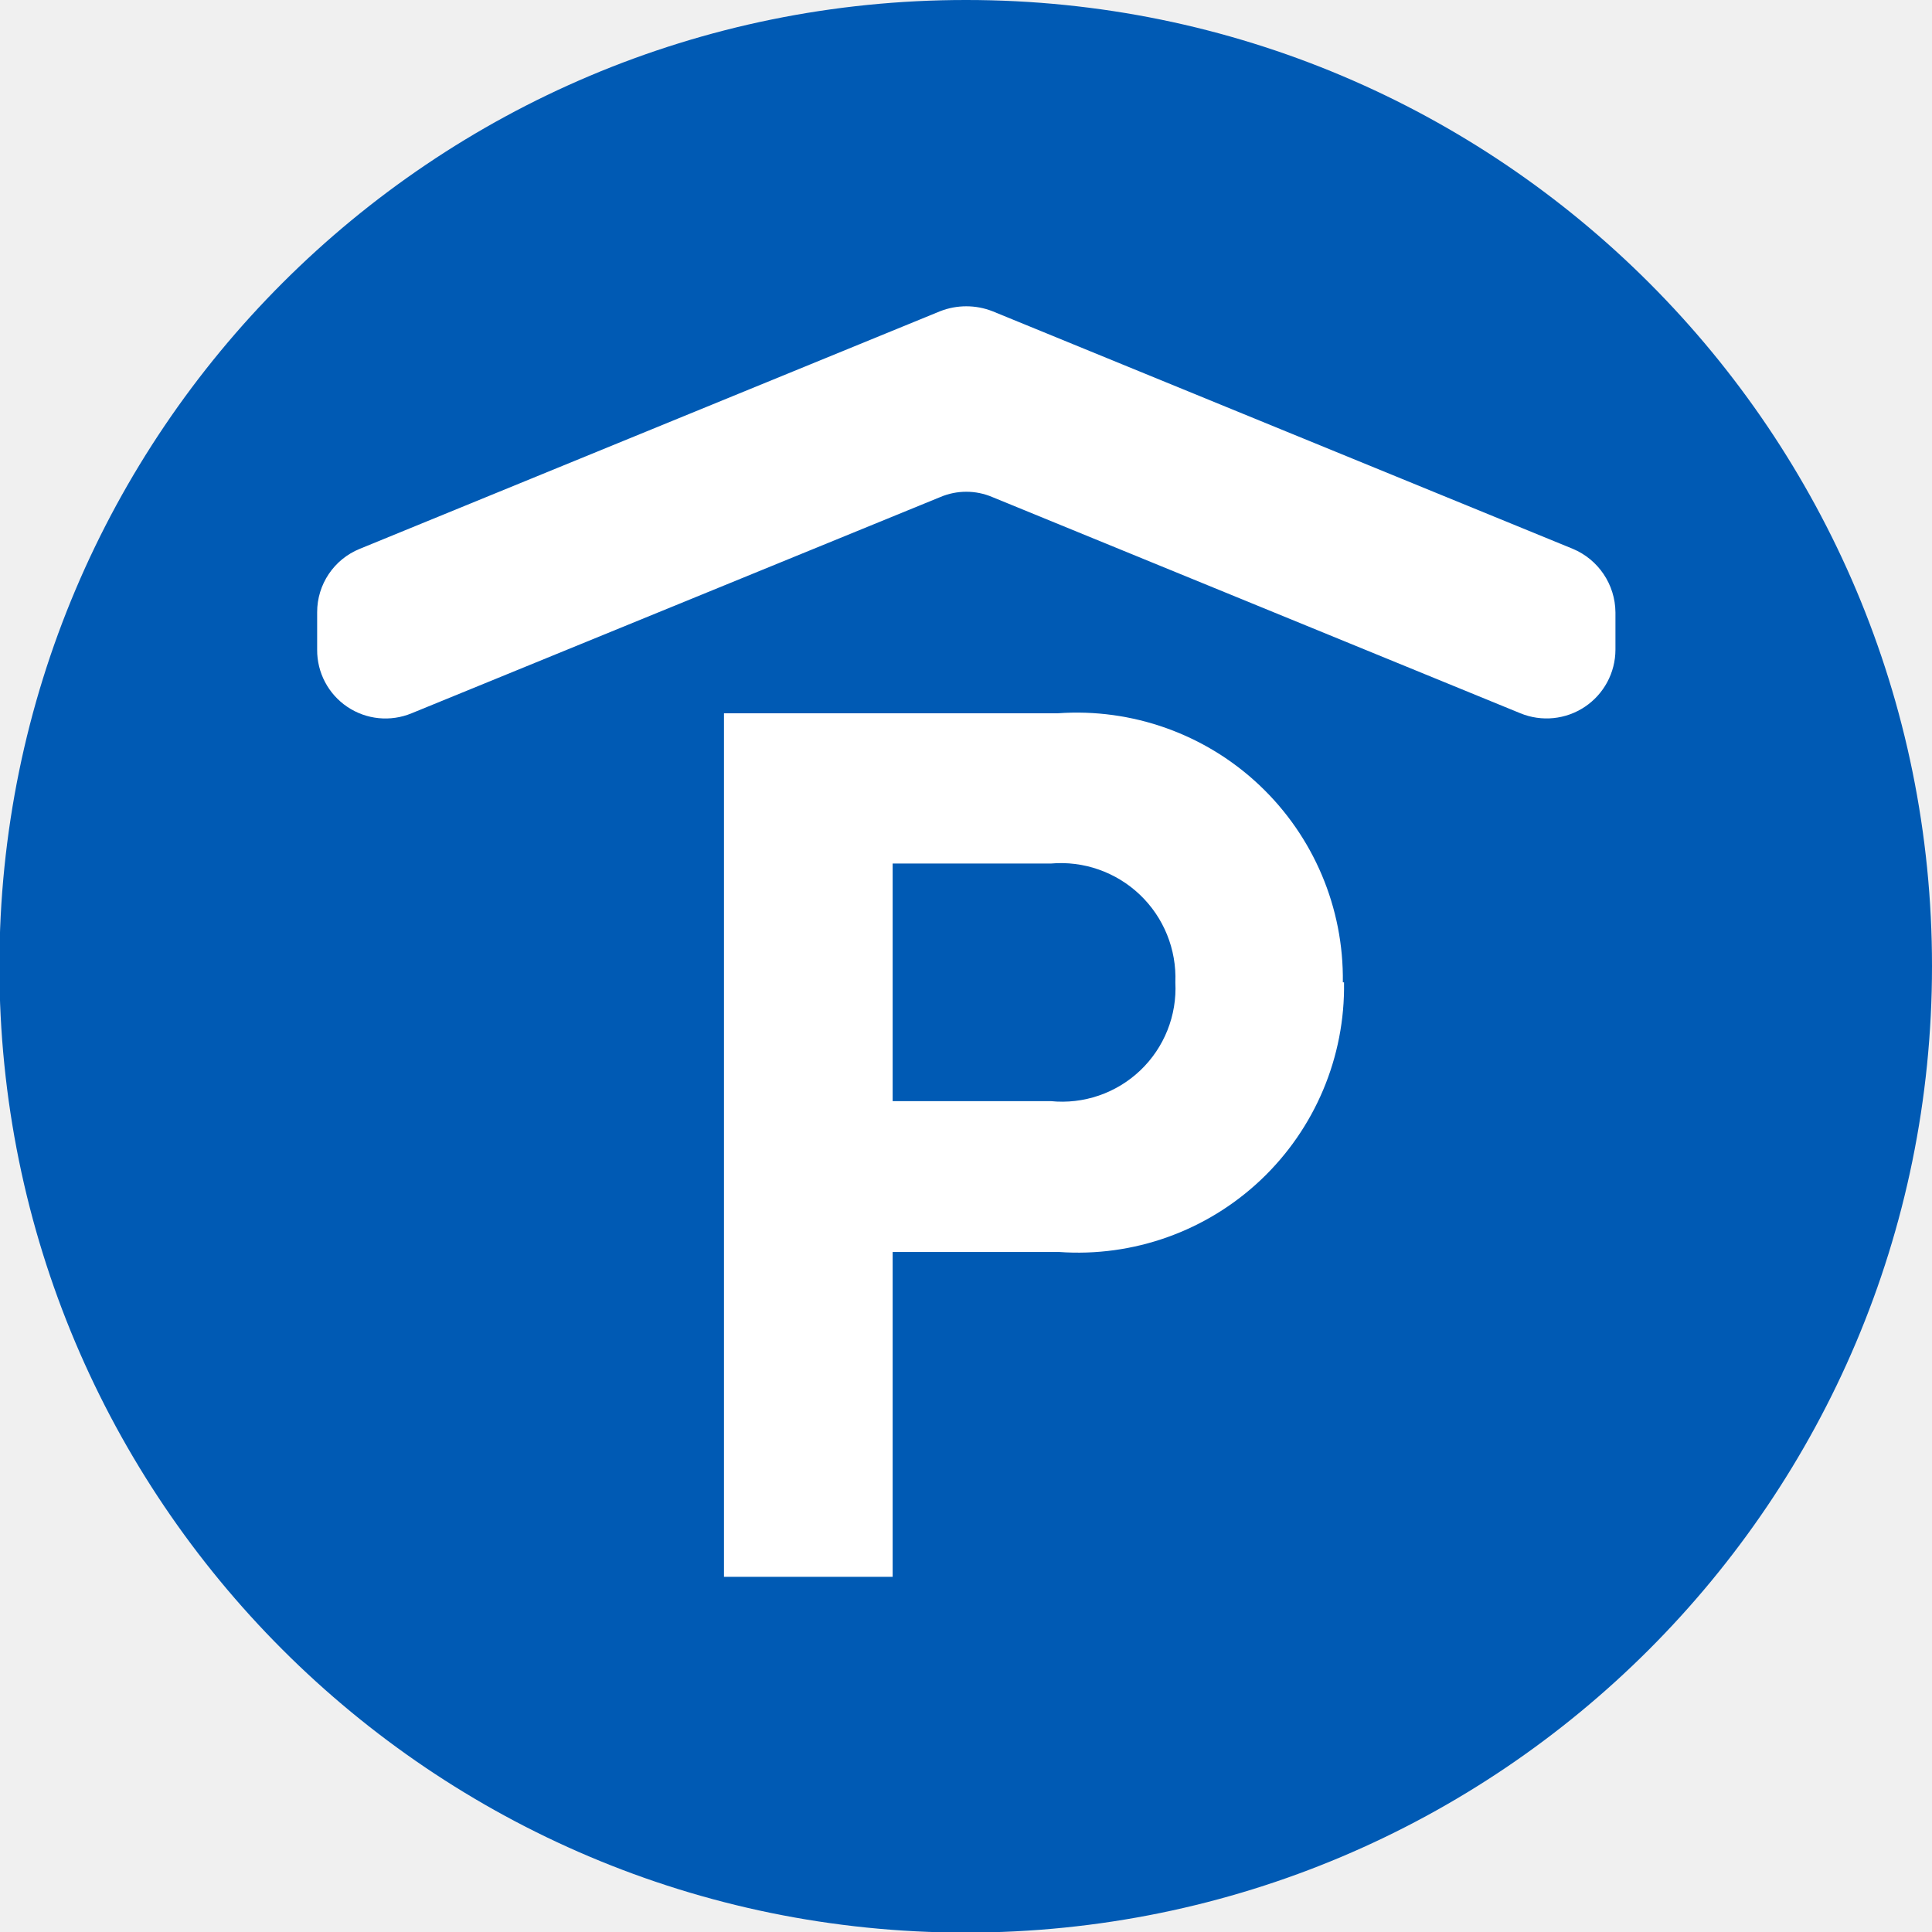
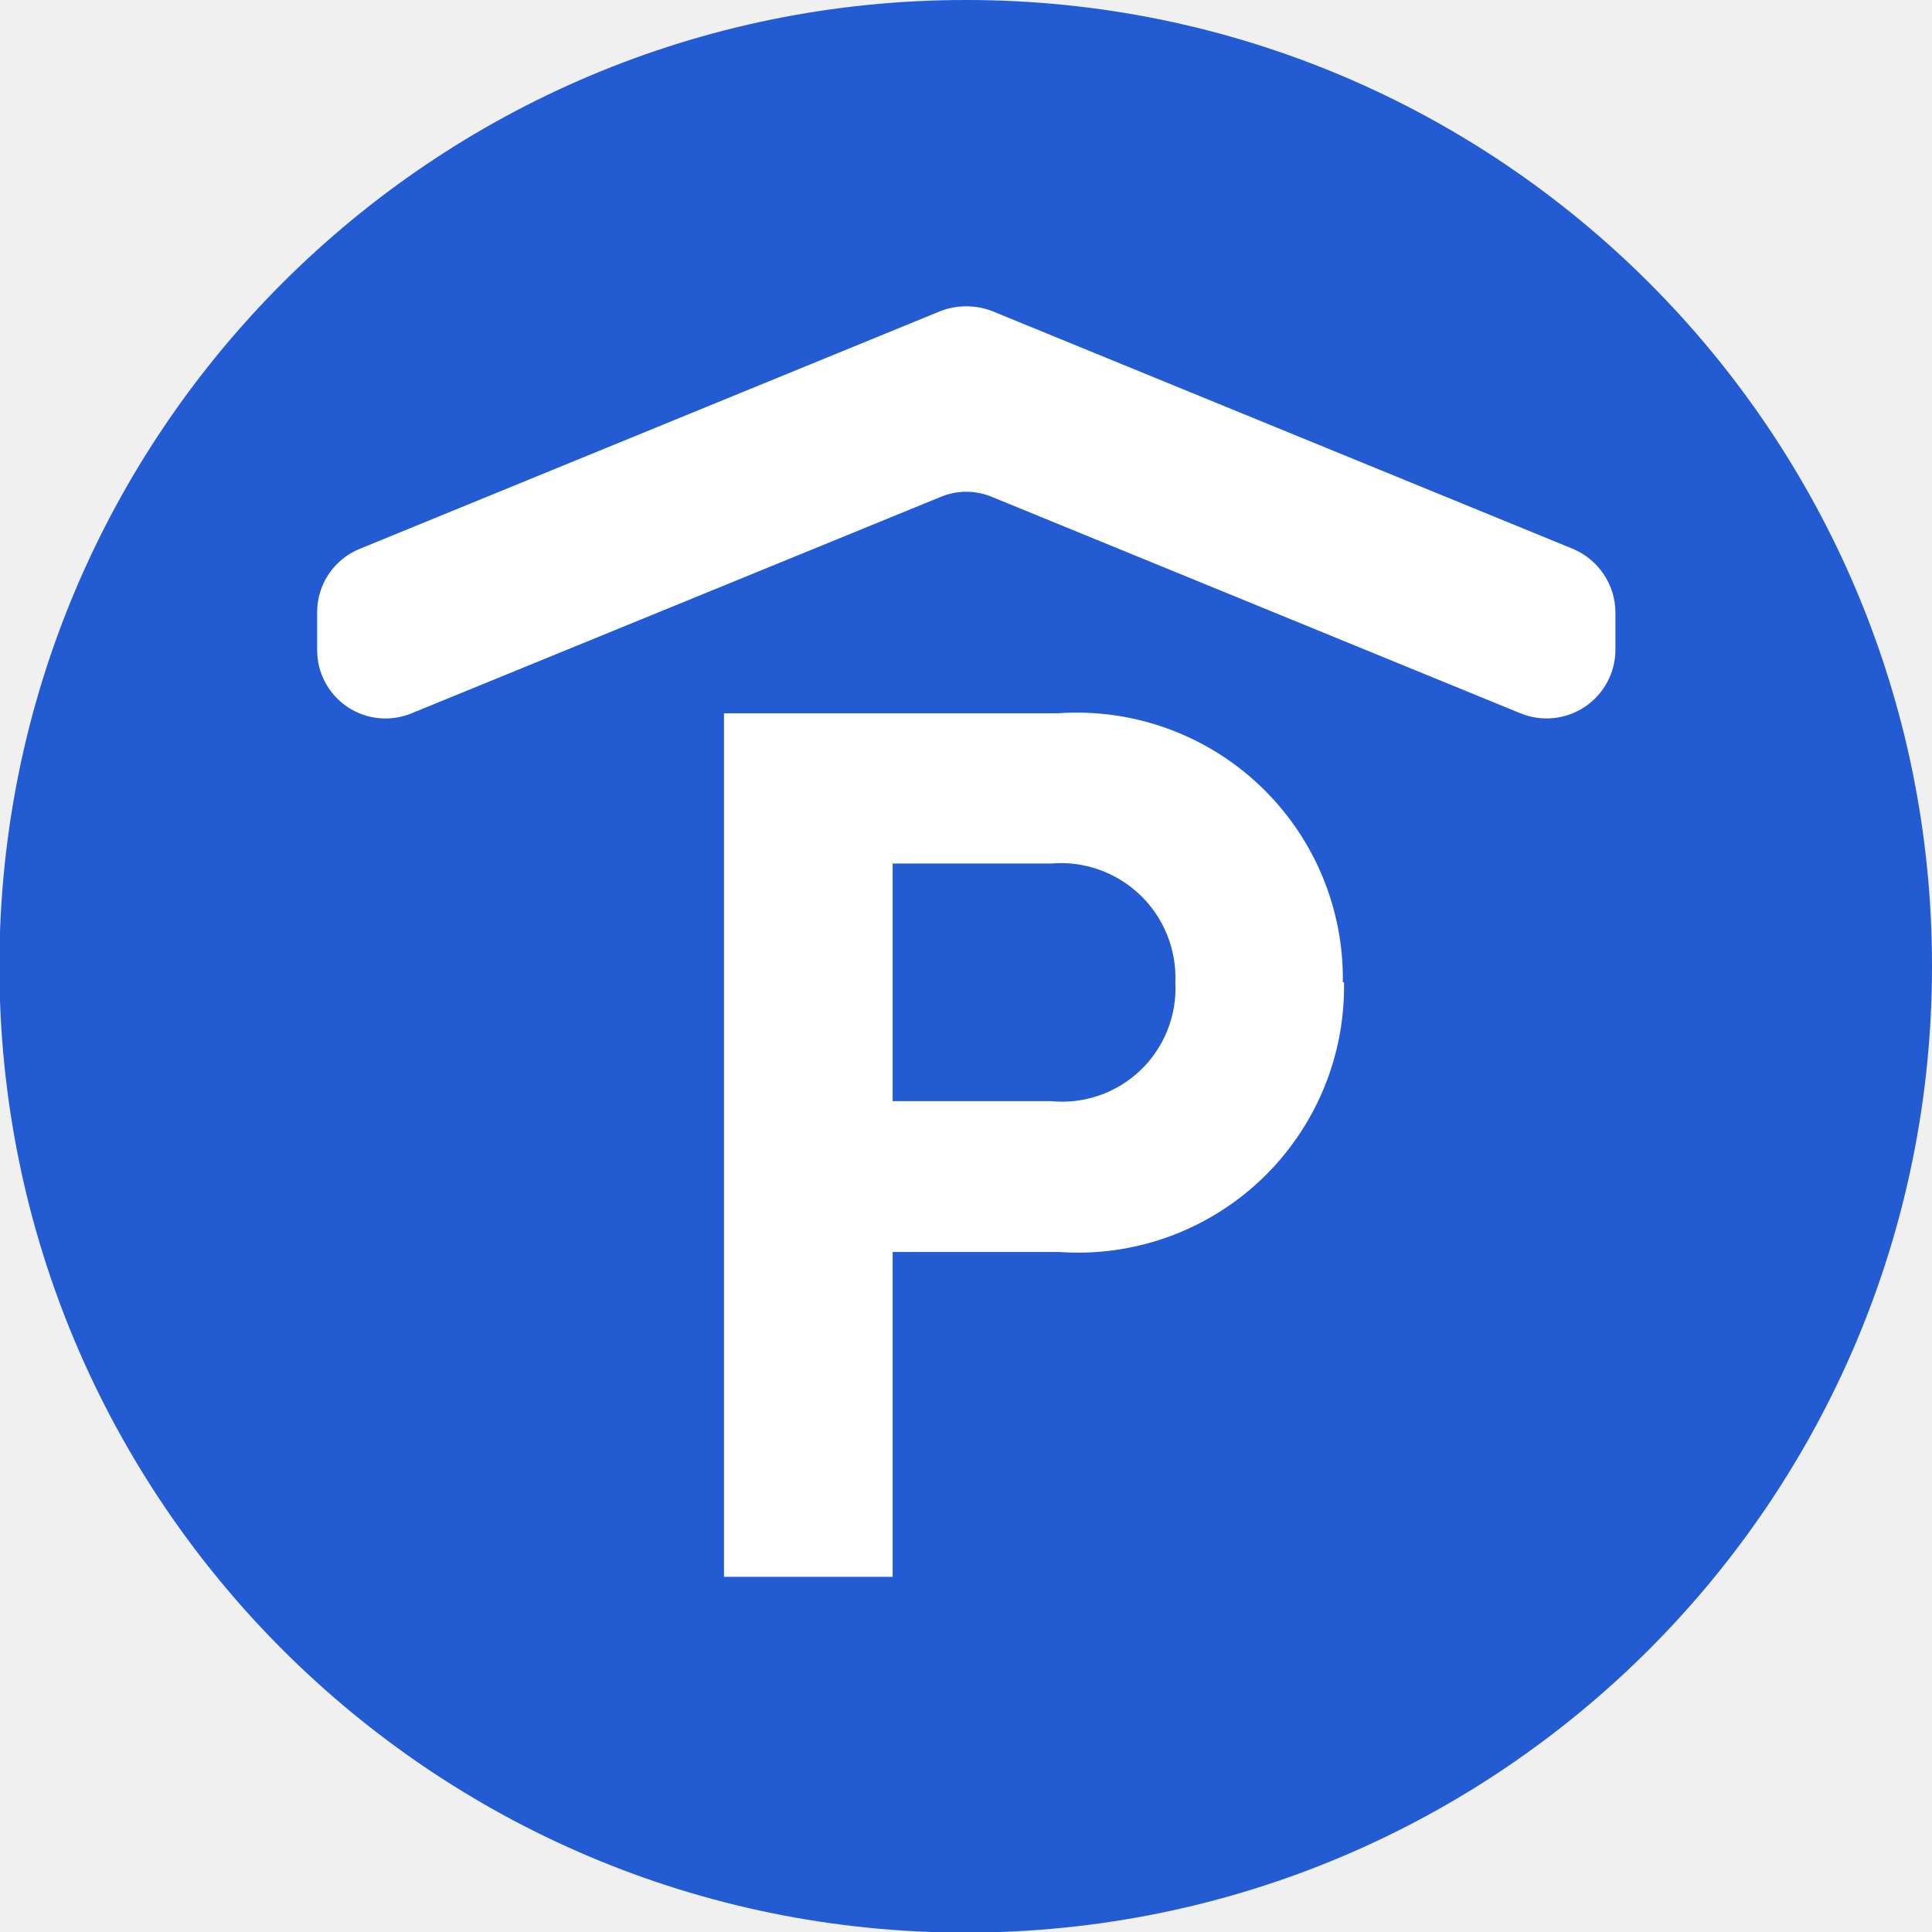
<svg xmlns="http://www.w3.org/2000/svg" viewBox="0 0 32.53 32.53" version="1.1">
  <defs>
    <style>.cls-1{fill:#fff}</style>
  </defs>
  <path fill="#fff" d="M293.22 379.21v.63a1.16 1.16 0 001.6 1.07l8.89-3.64a1.12 1.12 0 01.88 0l8.89 3.64a1.16 1.16 0 001.6-1.07v-.63a1.16 1.16 0 00-.72-1.08l-9.77-4a1.21 1.21 0 00-.88 0l-9.77 4a1.16 1.16 0 00-.72 1.08" class="cls-1" transform="translate(-287.81 -367.78)" />
  <path fill="#fff" d="M309.48 384a4.48 4.48 0 00-4.8-4.53H299v14.55h2.84v-5.48h2.8a4.48 4.48 0 004.8-4.54m-2.84 0a1.92 1.92 0 01-2.1 2h-2.66v-4h2.66a1.94 1.94 0 012.1 2" class="cls-1" transform="translate(-287.81 -367.78)" />
-   <path fill="#005ab4" d="M320.34 384.05a16.27 16.27 0 11-16.26-16.27 16.26 16.26 0 0116.26 16.27" transform="translate(-287.81 -367.78)" />
+   <path fill="#225BD2" d="M320.34 384.05a16.27 16.27 0 11-16.26-16.27 16.26 16.26 0 0116.26 16.27" transform="translate(-287.81 -367.78)" />
  <path fill="#fff" d="M293.15 378.09v.63a1.15 1.15 0 001.59 1.07l8.9-3.64a1.12 1.12 0 01.88 0l8.89 3.64a1.16 1.16 0 001.6-1.07v-.63a1.17 1.17 0 00-.72-1.07l-9.77-4a1.21 1.21 0 00-.88 0l-9.77 4a1.15 1.15 0 00-.72 1.07" class="cls-1" transform="translate(-287.81 -367.78)" />
  <path fill="#fff" d="M310.42 384.32a4.48 4.48 0 00-4.8-4.53H300v14.54h2.84v-5.47h2.8a4.48 4.48 0 004.8-4.54m-2.84 0a1.91 1.91 0 01-2.1 2h-2.66v-4h2.66a1.93 1.93 0 012.1 2" class="cls-1" transform="translate(-287.81 -367.78)" />
</svg>
